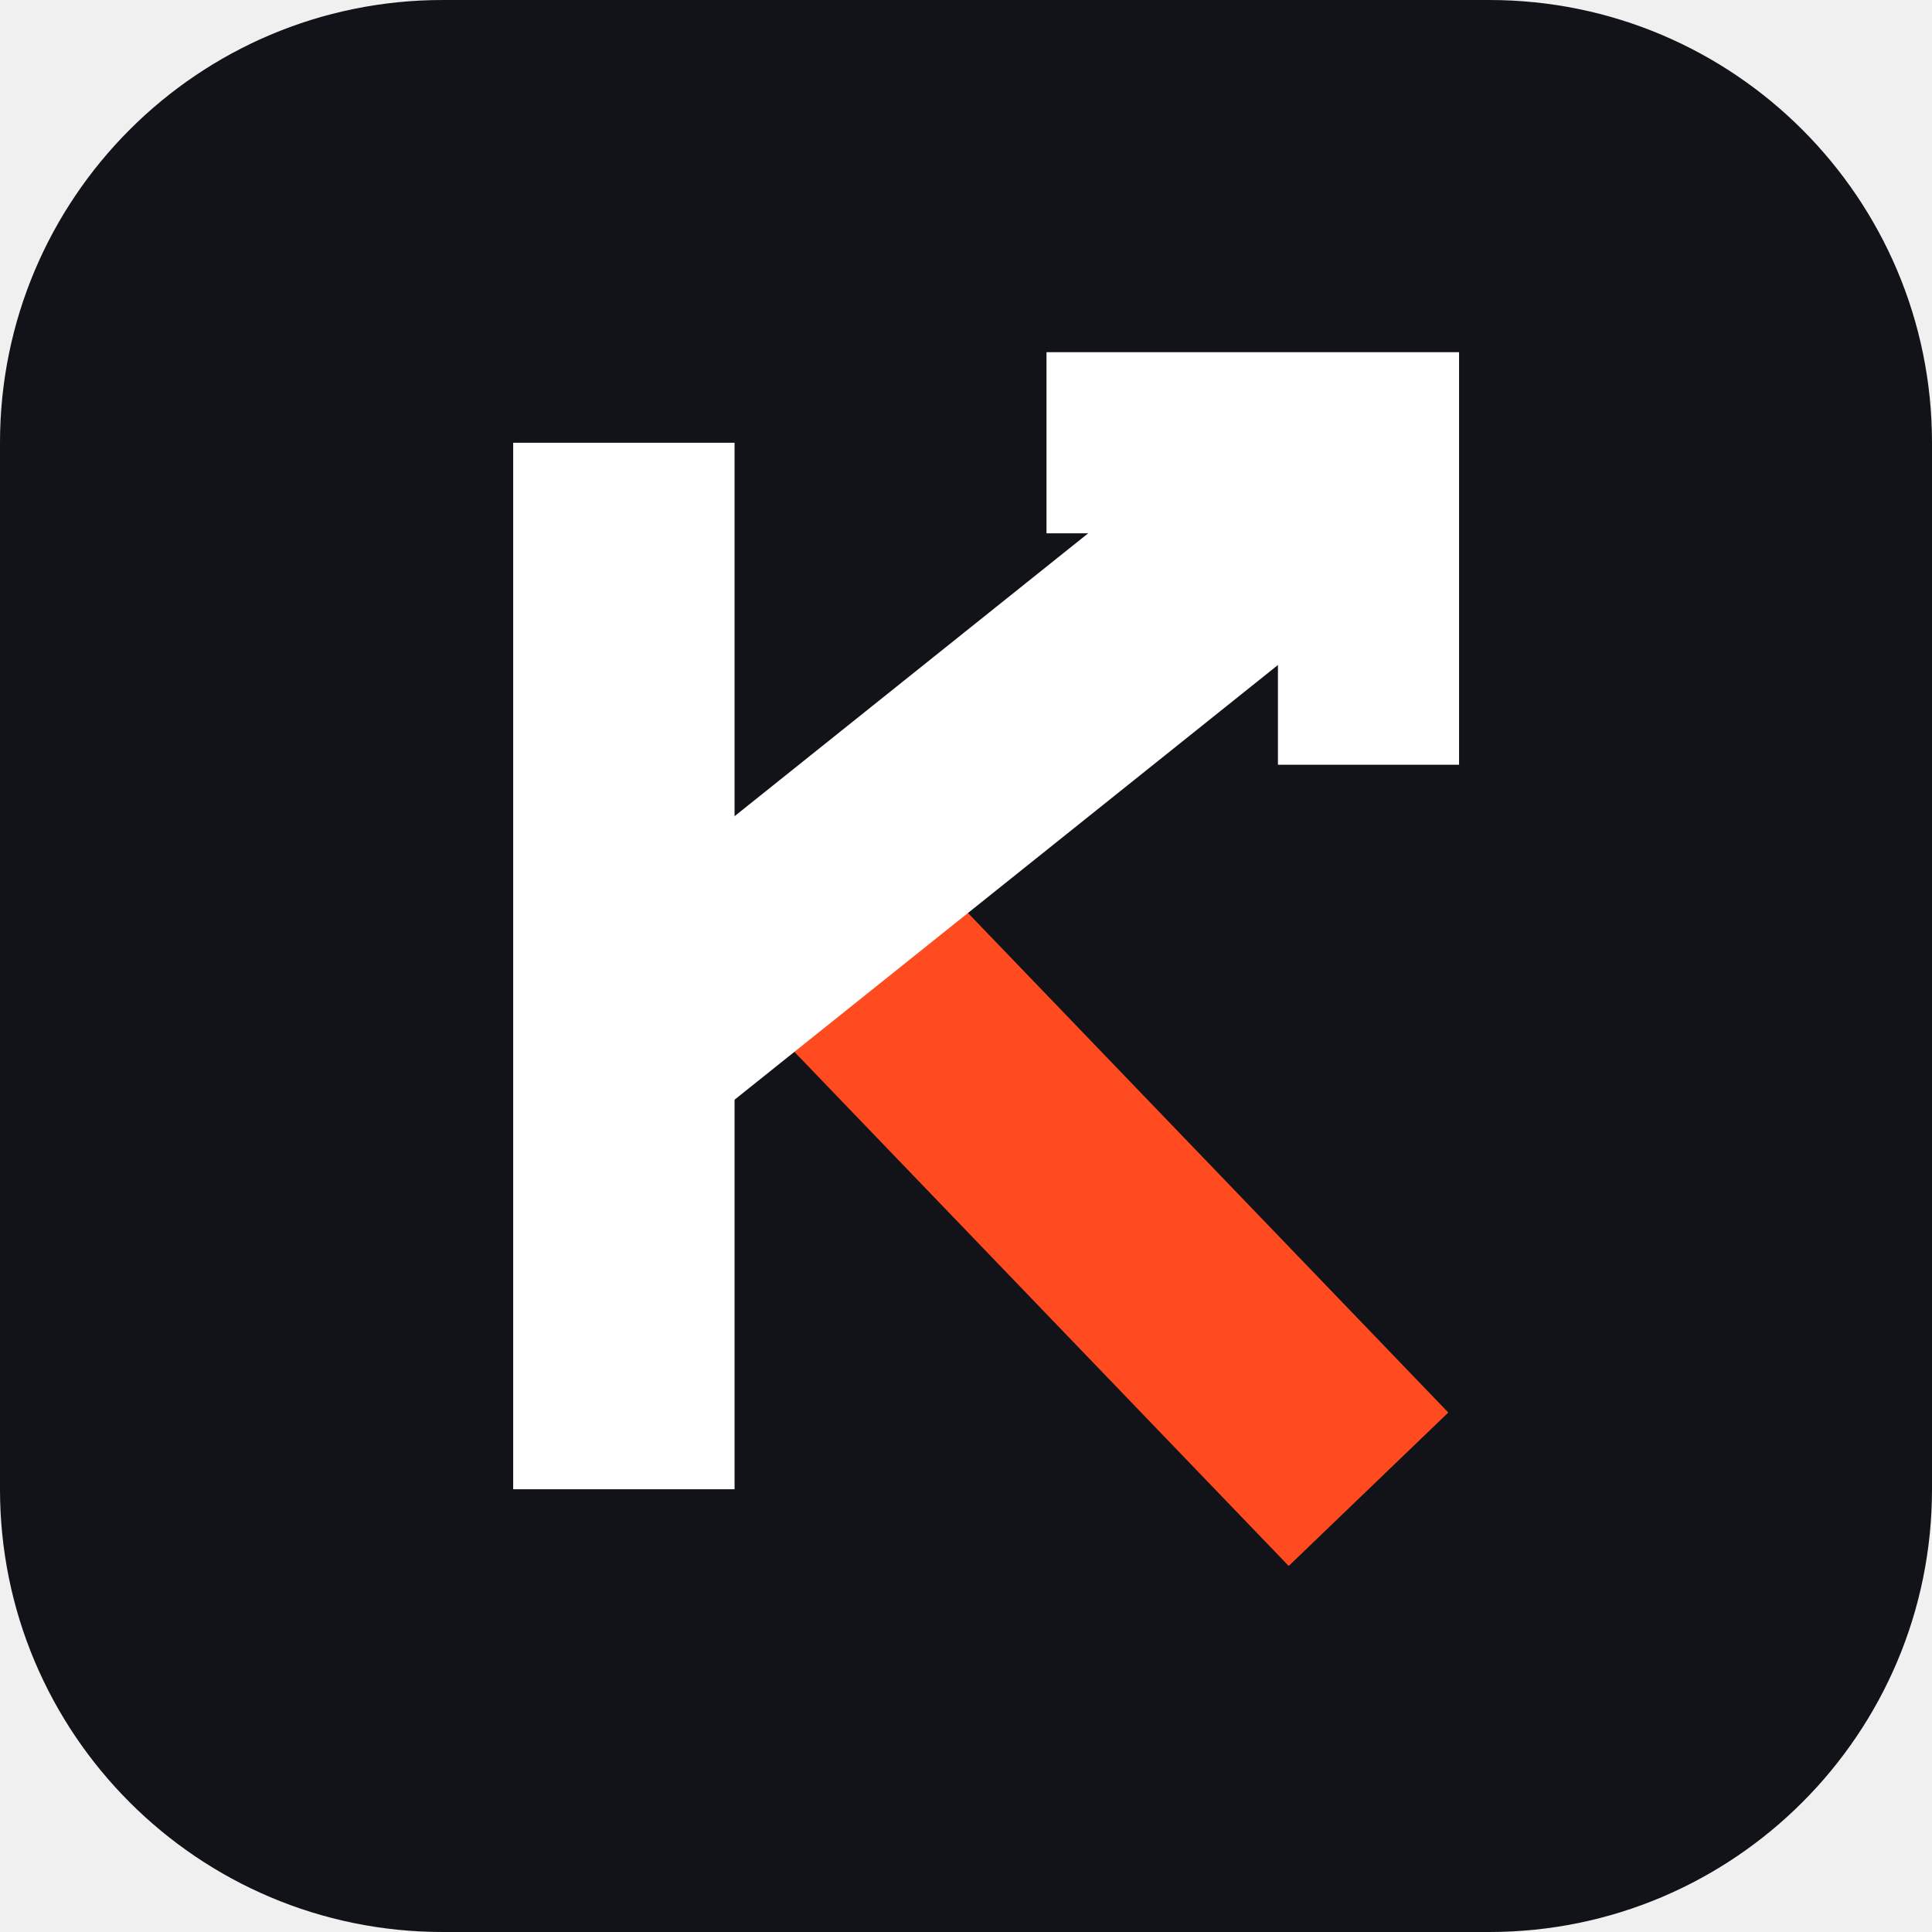
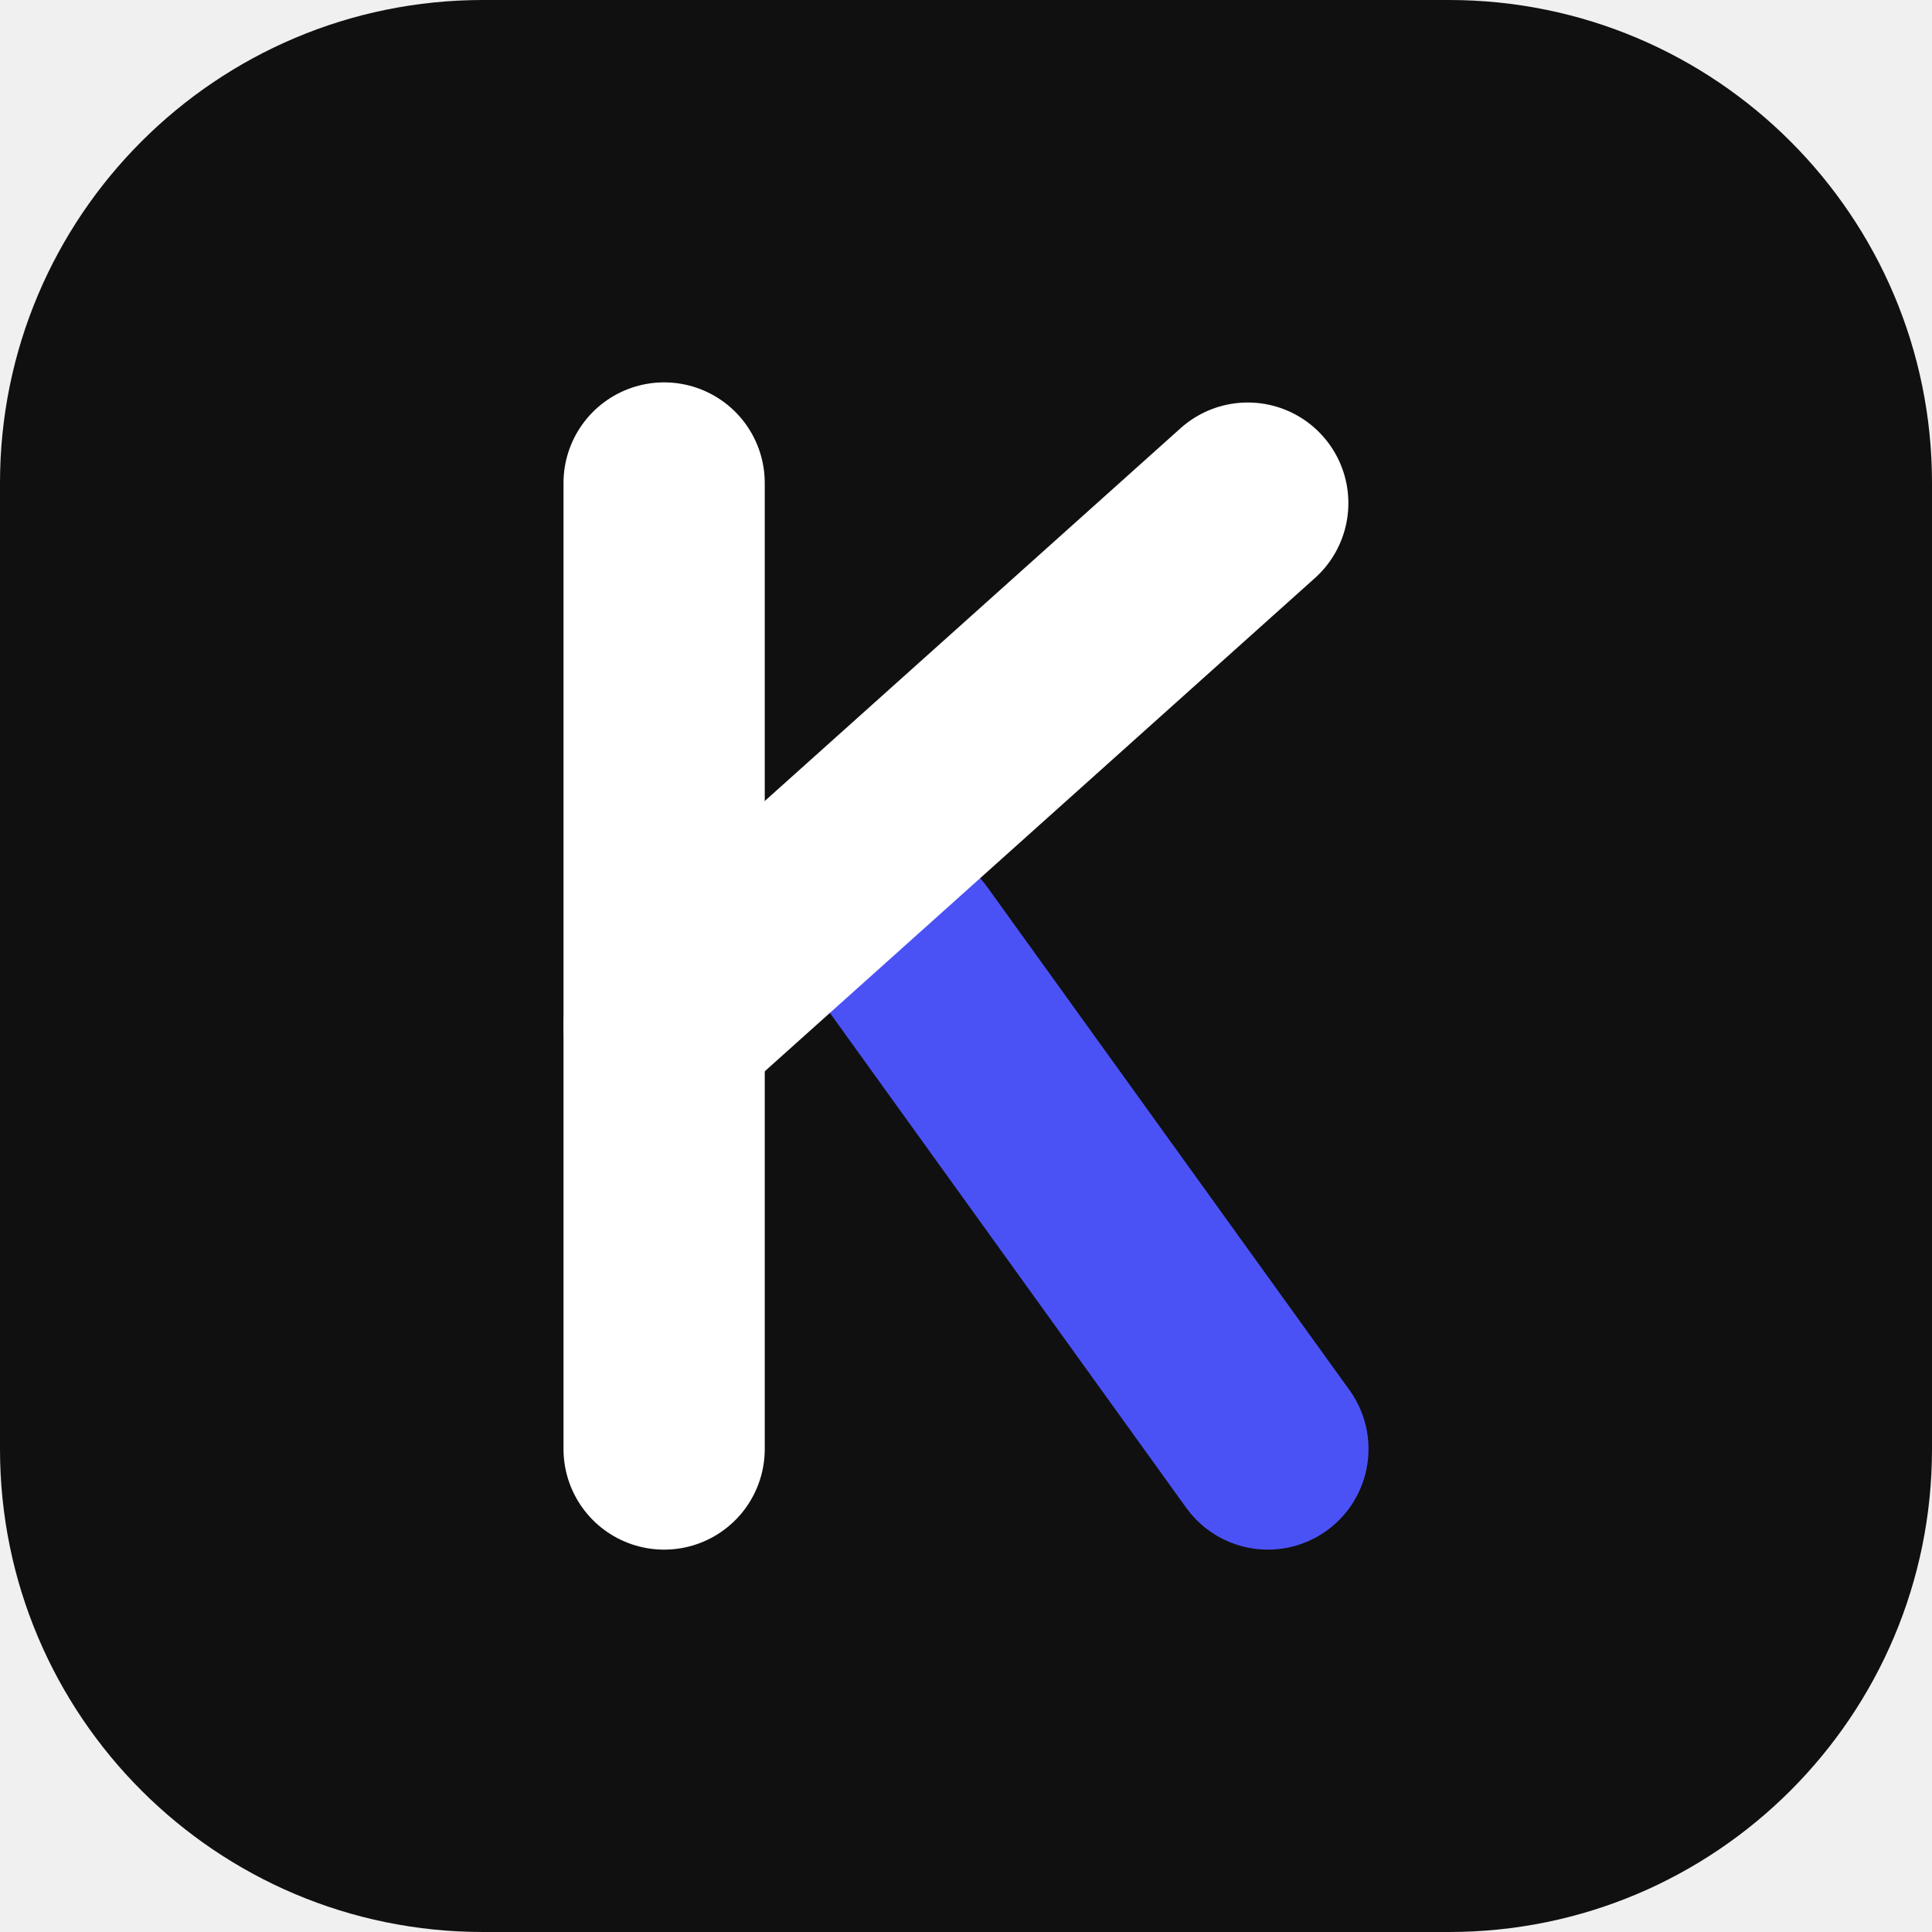
- <svg xmlns="http://www.w3.org/2000/svg" viewBox="0 0 96 96" width="512" height="512">
-   <rect width="96" height="96" rx="22" fill="#111318" />
-   <polyline points="43,48 68,74" fill="none" stroke="#FF4B1F" stroke-width="11" stroke-linejoin="miter" />
-   <line x1="31" y1="22" x2="31" y2="74" stroke="#FFFFFF" stroke-width="11" />
-   <polyline points="31,52 66,24" fill="none" stroke="#FFFFFF" stroke-width="11" stroke-linejoin="miter" />
-   <polyline points="52,22 68,22 68,38" fill="none" stroke="#FFFFFF" stroke-width="9" stroke-linejoin="miter" />
+ <svg xmlns="http://www.w3.org/2000/svg" viewBox="0 0 96 96" role="img" aria-label="Klose">
+   <rect width="96" height="96" rx="24" fill="#101010" />
+   <path d="M45 47 L63 72" stroke="#4B52F5" stroke-width="10" stroke-linecap="round" fill="none" />
+   <path d="M33 51 L62 25" stroke="#FFFFFF" stroke-width="10" stroke-linecap="round" fill="none" />
+   <path d="M33 24 V72" stroke="#FFFFFF" stroke-width="10" stroke-linecap="round" fill="none" />
</svg>
